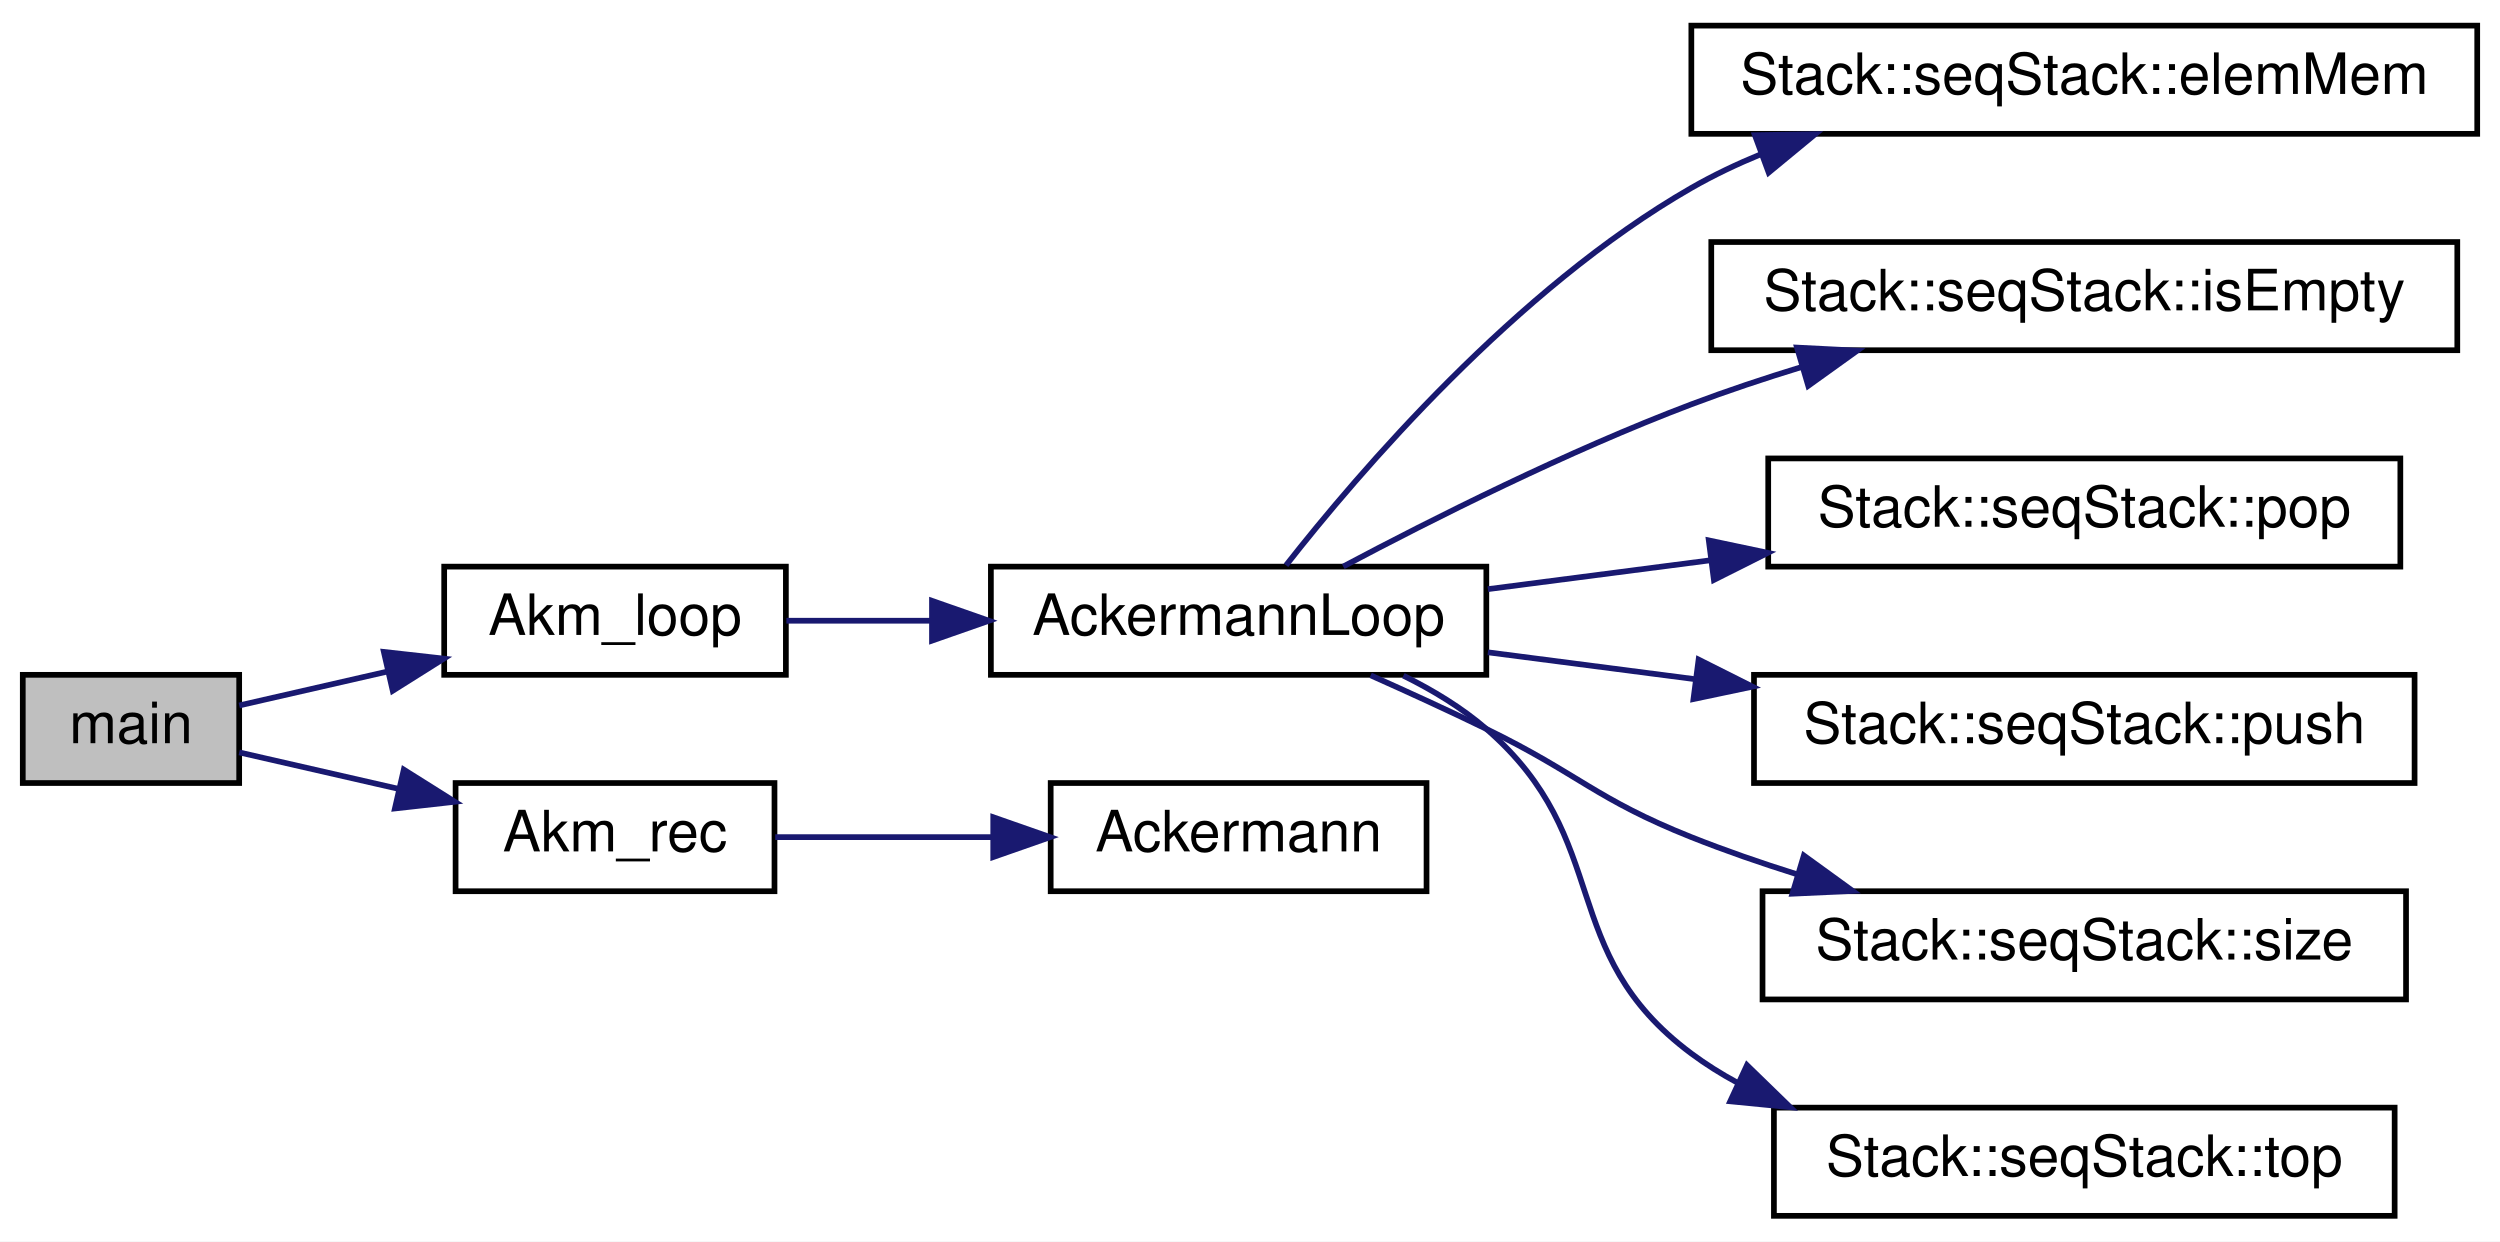
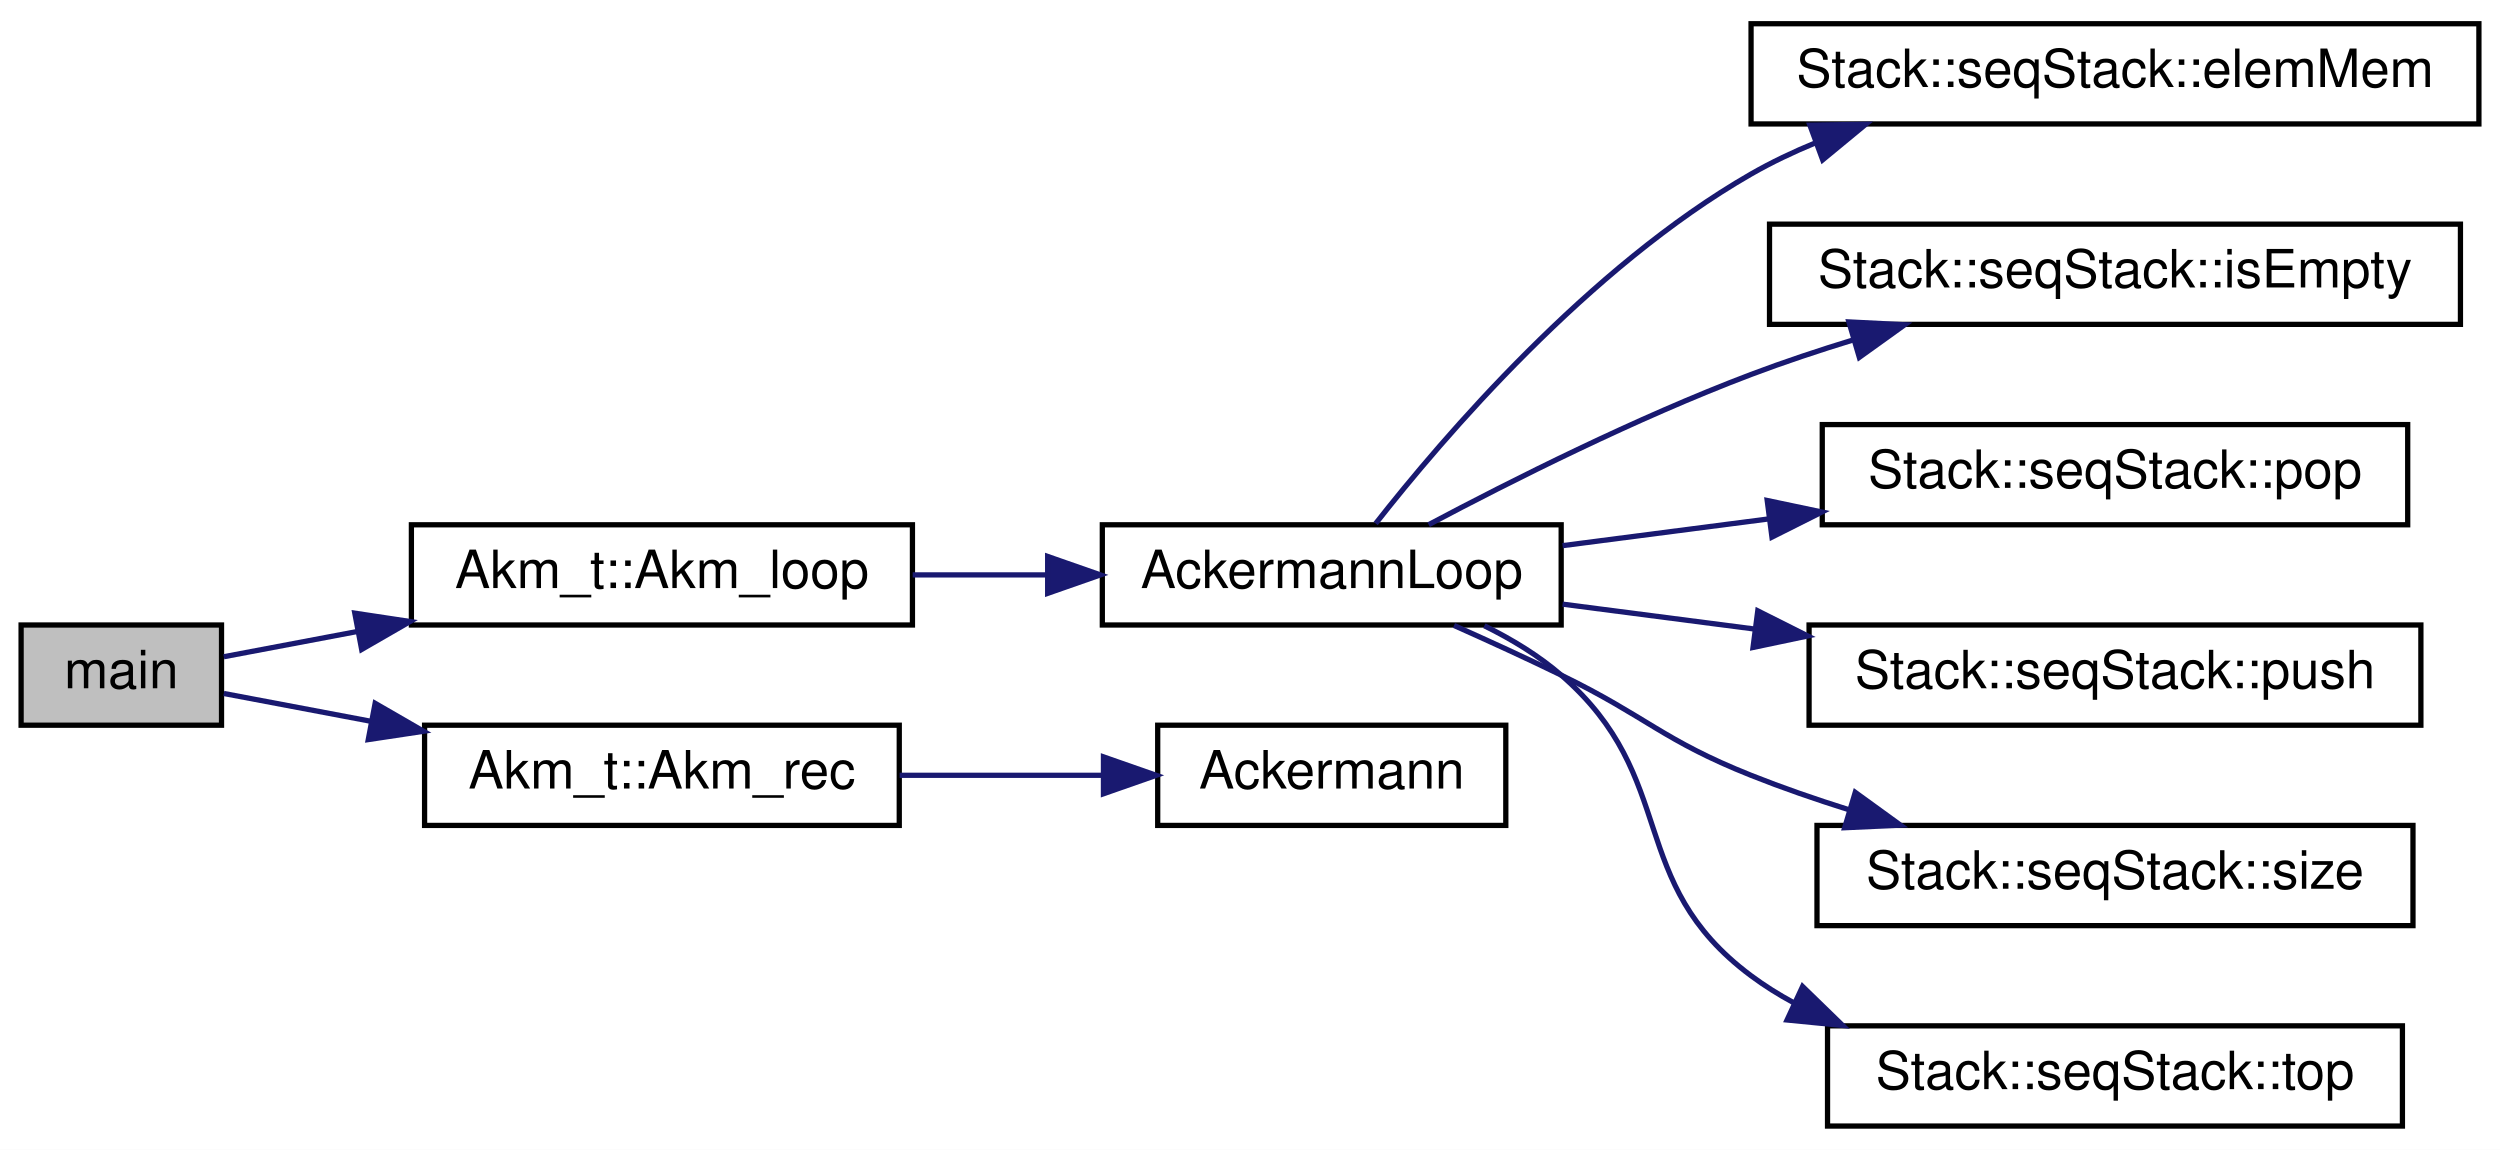
- <svg xmlns="http://www.w3.org/2000/svg" xmlns:xlink="http://www.w3.org/1999/xlink" width="439pt" height="218pt" viewBox="0.00 0.00 439.00 218.00">
+ <svg xmlns="http://www.w3.org/2000/svg" xmlns:xlink="http://www.w3.org/1999/xlink" width="474pt" height="218pt" viewBox="0.00 0.00 474.00 218.00">
  <g id="graph0" class="graph" transform="scale(1 1) rotate(0) translate(4 214)">
-     <polygon fill="white" stroke="none" points="-4,4 -4,-214 435,-214 435,4 -4,4" />
+     <polygon fill="white" stroke="none" points="-4,4 -4,-214 470,-214 470,4 -4,4" />
    <g id="node1" class="node">
      <g id="a_node1">
        <a xlink:title=" ">
          <polygon fill="#bfbfbf" stroke="black" points="0,-76.5 0,-95.5 38,-95.5 38,-76.5 0,-76.5" />
          <text text-anchor="middle" x="19" y="-83.5" font-family="Helvetica,sans-Serif" font-size="10.00">main</text>
        </a>
      </g>
    </g>
    <g id="node2" class="node">
      <g id="a_node2">
-         <a xlink:href="ch3__7_8cc.html#a94409377a0d682893262661b427aaa8f" target="_top" xlink:title=" ">
-           <polygon fill="white" stroke="black" points="74,-95.5 74,-114.5 134,-114.5 134,-95.5 74,-95.5" />
-           <text text-anchor="middle" x="104" y="-102.5" font-family="Helvetica,sans-Serif" font-size="10.00">Akm_loop</text>
+         <a xlink:href="class_akm__t.html#acce004321aba1561adc7622c3e9f9e72" target="_top" xlink:title=" ">
+           <polygon fill="white" stroke="black" points="74,-95.5 74,-114.5 169,-114.5 169,-95.5 74,-95.5" />
+           <text text-anchor="middle" x="121.5" y="-102.5" font-family="Helvetica,sans-Serif" font-size="10.00">Akm_t::Akm_loop</text>
        </a>
      </g>
    </g>
    <g id="edge1" class="edge">
-       <path fill="none" stroke="midnightblue" d="M38.01,-90.123C45.713,-91.886 55.026,-94.018 64.165,-96.11" />
-       <polygon fill="midnightblue" stroke="midnightblue" points="63.402,-99.526 73.931,-98.346 64.964,-92.702 63.402,-99.526" />
+       <path fill="none" stroke="midnightblue" d="M38.433,-89.485C45.758,-90.87 54.614,-92.544 63.762,-94.273" />
+       <polygon fill="midnightblue" stroke="midnightblue" points="63.268,-97.742 73.744,-96.16 64.568,-90.864 63.268,-97.742" />
    </g>
    <g id="node10" class="node">
      <g id="a_node10">
-         <a xlink:href="ch3__7_8cc.html#a44a5a71de93e01d66159ca98b7d57bfd" target="_top" xlink:title=" ">
-           <polygon fill="white" stroke="black" points="76,-57.5 76,-76.5 132,-76.5 132,-57.5 76,-57.5" />
-           <text text-anchor="middle" x="104" y="-64.5" font-family="Helvetica,sans-Serif" font-size="10.00">Akm_rec</text>
+         <a xlink:href="class_akm__t.html#ad6156801029eb664e589ea5013e9bd4a" target="_top" xlink:title=" ">
+           <polygon fill="white" stroke="black" points="76.5,-57.5 76.5,-76.5 166.5,-76.5 166.5,-57.5 76.5,-57.5" />
+           <text text-anchor="middle" x="121.5" y="-64.5" font-family="Helvetica,sans-Serif" font-size="10.00">Akm_t::Akm_rec</text>
        </a>
      </g>
    </g>
    <g id="edge9" class="edge">
-       <path fill="none" stroke="midnightblue" d="M38.01,-81.877C46.219,-79.998 56.257,-77.7 65.966,-75.478" />
-       <polygon fill="midnightblue" stroke="midnightblue" points="66.906,-78.853 75.873,-73.21 65.344,-72.03 66.906,-78.853" />
+       <path fill="none" stroke="midnightblue" d="M38.433,-82.515C46.423,-81.005 56.236,-79.149 66.263,-77.254" />
+       <polygon fill="midnightblue" stroke="midnightblue" points="67.125,-80.653 76.3,-75.356 65.824,-73.775 67.125,-80.653" />
    </g>
    <g id="node3" class="node">
      <g id="a_node3">
        <a xlink:href="_ackermann_8hh.html#a09828dd70ee57ea0c5d9832aded20690" target="_top" xlink:title=" ">
-           <polygon fill="white" stroke="black" points="170,-95.5 170,-114.5 257,-114.5 257,-95.5 170,-95.5" />
-           <text text-anchor="middle" x="213.5" y="-102.5" font-family="Helvetica,sans-Serif" font-size="10.00">AckermannLoop</text>
+           <polygon fill="white" stroke="black" points="205,-95.5 205,-114.5 292,-114.5 292,-95.5 205,-95.5" />
+           <text text-anchor="middle" x="248.5" y="-102.5" font-family="Helvetica,sans-Serif" font-size="10.00">AckermannLoop</text>
        </a>
      </g>
    </g>
    <g id="edge2" class="edge">
-       <path fill="none" stroke="midnightblue" d="M134.091,-105C141.957,-105 150.722,-105 159.463,-105" />
-       <polygon fill="midnightblue" stroke="midnightblue" points="159.656,-108.5 169.656,-105 159.656,-101.5 159.656,-108.5" />
+       <path fill="none" stroke="midnightblue" d="M169.045,-105C177.336,-105 186.028,-105 194.483,-105" />
+       <polygon fill="midnightblue" stroke="midnightblue" points="194.635,-108.5 204.635,-105 194.635,-101.5 194.635,-108.5" />
    </g>
    <g id="node4" class="node">
      <g id="a_node4">
        <a xlink:href="class_stack_1_1seq_stack.html#aa4bbd748b258a1a9f9d3588ea2ba6a28" target="_top" xlink:title=" ">
-           <polygon fill="white" stroke="black" points="293,-190.5 293,-209.5 431,-209.5 431,-190.5 293,-190.5" />
-           <text text-anchor="middle" x="362" y="-197.5" font-family="Helvetica,sans-Serif" font-size="10.00">Stack::seqStack::elemMem</text>
+           <polygon fill="white" stroke="black" points="328,-190.5 328,-209.5 466,-209.5 466,-190.5 328,-190.5" />
+           <text text-anchor="middle" x="397" y="-197.5" font-family="Helvetica,sans-Serif" font-size="10.00">Stack::seqStack::elemMem</text>
        </a>
      </g>
    </g>
    <g id="edge3" class="edge">
-       <path fill="none" stroke="midnightblue" d="M221.828,-114.74C234.527,-130.932 262.231,-163.349 293,-181 296.873,-183.222 301.02,-185.196 305.285,-186.948" />
-       <polygon fill="midnightblue" stroke="midnightblue" points="304.156,-190.262 314.749,-190.438 306.578,-183.694 304.156,-190.262" />
+       <path fill="none" stroke="midnightblue" d="M256.828,-114.74C269.527,-130.932 297.231,-163.349 328,-181 331.873,-183.222 336.02,-185.196 340.285,-186.948" />
+       <polygon fill="midnightblue" stroke="midnightblue" points="339.156,-190.262 349.749,-190.438 341.578,-183.694 339.156,-190.262" />
    </g>
    <g id="node5" class="node">
      <g id="a_node5">
        <a xlink:href="class_stack_1_1seq_stack.html#a35a066a0aedc630474fd3e3dcaa9ced8" target="_top" xlink:title=" ">
-           <polygon fill="white" stroke="black" points="296.5,-152.5 296.5,-171.5 427.5,-171.5 427.5,-152.5 296.5,-152.5" />
-           <text text-anchor="middle" x="362" y="-159.5" font-family="Helvetica,sans-Serif" font-size="10.00">Stack::seqStack::isEmpty</text>
+           <polygon fill="white" stroke="black" points="331.5,-152.5 331.5,-171.5 462.5,-171.5 462.5,-152.5 331.5,-152.5" />
+           <text text-anchor="middle" x="397" y="-159.5" font-family="Helvetica,sans-Serif" font-size="10.00">Stack::seqStack::isEmpty</text>
        </a>
      </g>
    </g>
    <g id="edge4" class="edge">
-       <path fill="none" stroke="midnightblue" d="M231.874,-114.524C247.525,-122.831 271.332,-134.803 293,-143 299.239,-145.36 305.899,-147.576 312.518,-149.601" />
-       <polygon fill="midnightblue" stroke="midnightblue" points="311.553,-152.965 322.134,-152.428 313.527,-146.249 311.553,-152.965" />
+       <path fill="none" stroke="midnightblue" d="M266.874,-114.524C282.525,-122.831 306.332,-134.803 328,-143 334.239,-145.36 340.899,-147.576 347.518,-149.601" />
+       <polygon fill="midnightblue" stroke="midnightblue" points="346.553,-152.965 357.134,-152.428 348.527,-146.249 346.553,-152.965" />
    </g>
    <g id="node6" class="node">
      <g id="a_node6">
        <a xlink:href="class_stack_1_1seq_stack.html#ae76c0c31d160cd1dabd0270172e2c88a" target="_top" xlink:title=" ">
-           <polygon fill="white" stroke="black" points="306.5,-114.5 306.5,-133.5 417.5,-133.5 417.5,-114.5 306.5,-114.5" />
-           <text text-anchor="middle" x="362" y="-121.5" font-family="Helvetica,sans-Serif" font-size="10.00">Stack::seqStack::pop</text>
+           <polygon fill="white" stroke="black" points="341.5,-114.5 341.5,-133.5 452.5,-133.5 452.5,-114.5 341.5,-114.5" />
+           <text text-anchor="middle" x="397" y="-121.5" font-family="Helvetica,sans-Serif" font-size="10.00">Stack::seqStack::pop</text>
        </a>
      </g>
    </g>
    <g id="edge5" class="edge">
-       <path fill="none" stroke="midnightblue" d="M257.268,-110.547C269.516,-112.135 283.149,-113.903 296.399,-115.622" />
-       <polygon fill="midnightblue" stroke="midnightblue" points="296.061,-119.107 306.428,-116.922 296.961,-112.165 296.061,-119.107" />
+       <path fill="none" stroke="midnightblue" d="M292.268,-110.547C304.516,-112.135 318.149,-113.903 331.399,-115.622" />
+       <polygon fill="midnightblue" stroke="midnightblue" points="331.061,-119.107 341.428,-116.922 331.961,-112.165 331.061,-119.107" />
    </g>
    <g id="node7" class="node">
      <g id="a_node7">
        <a xlink:href="class_stack_1_1seq_stack.html#aa580900cdf97734ca479fe9f68f1c681" target="_top" xlink:title=" ">
-           <polygon fill="white" stroke="black" points="304,-76.5 304,-95.5 420,-95.5 420,-76.5 304,-76.5" />
-           <text text-anchor="middle" x="362" y="-83.5" font-family="Helvetica,sans-Serif" font-size="10.00">Stack::seqStack::push</text>
+           <polygon fill="white" stroke="black" points="339,-76.5 339,-95.5 455,-95.5 455,-76.5 339,-76.5" />
+           <text text-anchor="middle" x="397" y="-83.5" font-family="Helvetica,sans-Serif" font-size="10.00">Stack::seqStack::push</text>
        </a>
      </g>
    </g>
    <g id="edge6" class="edge">
-       <path fill="none" stroke="midnightblue" d="M257.268,-99.453C268.616,-97.981 281.153,-96.356 293.473,-94.758" />
-       <polygon fill="midnightblue" stroke="midnightblue" points="294.273,-98.183 303.74,-93.426 293.373,-91.242 294.273,-98.183" />
+       <path fill="none" stroke="midnightblue" d="M292.268,-99.453C303.616,-97.981 316.153,-96.356 328.473,-94.758" />
+       <polygon fill="midnightblue" stroke="midnightblue" points="329.273,-98.183 338.74,-93.426 328.373,-91.242 329.273,-98.183" />
    </g>
    <g id="node8" class="node">
      <g id="a_node8">
        <a xlink:href="class_stack_1_1seq_stack.html#a91fa28d561e88adc40c3213552c58402" target="_top" xlink:title=" ">
-           <polygon fill="white" stroke="black" points="305.5,-38.5 305.5,-57.5 418.5,-57.5 418.5,-38.5 305.5,-38.5" />
-           <text text-anchor="middle" x="362" y="-45.5" font-family="Helvetica,sans-Serif" font-size="10.00">Stack::seqStack::size</text>
+           <polygon fill="white" stroke="black" points="340.5,-38.5 340.5,-57.5 453.5,-57.5 453.5,-38.5 340.5,-38.5" />
+           <text text-anchor="middle" x="397" y="-45.5" font-family="Helvetica,sans-Serif" font-size="10.00">Stack::seqStack::size</text>
        </a>
      </g>
    </g>
    <g id="edge7" class="edge">
-       <path fill="none" stroke="midnightblue" d="M236.685,-95.41C243.265,-92.477 250.46,-89.184 257,-86 273.267,-78.082 276.192,-73.695 293,-67 298.904,-64.648 305.205,-62.47 311.501,-60.491" />
-       <polygon fill="midnightblue" stroke="midnightblue" points="312.755,-63.77 321.332,-57.55 310.748,-57.063 312.755,-63.77" />
+       <path fill="none" stroke="midnightblue" d="M271.685,-95.41C278.265,-92.477 285.46,-89.184 292,-86 308.267,-78.082 311.192,-73.695 328,-67 333.904,-64.648 340.205,-62.47 346.501,-60.491" />
+       <polygon fill="midnightblue" stroke="midnightblue" points="347.755,-63.77 356.332,-57.55 345.748,-57.063 347.755,-63.77" />
    </g>
    <g id="node9" class="node">
      <g id="a_node9">
        <a xlink:href="class_stack_1_1seq_stack.html#aae3a405f01cc5ba788a111fe15c6f5ed" target="_top" xlink:title=" ">
-           <polygon fill="white" stroke="black" points="307.5,-0.5 307.5,-19.5 416.5,-19.5 416.5,-0.5 307.5,-0.5" />
-           <text text-anchor="middle" x="362" y="-7.5" font-family="Helvetica,sans-Serif" font-size="10.00">Stack::seqStack::top</text>
+           <polygon fill="white" stroke="black" points="342.5,-0.5 342.5,-19.5 451.5,-19.5 451.5,-0.5 342.5,-0.5" />
+           <text text-anchor="middle" x="397" y="-7.5" font-family="Helvetica,sans-Serif" font-size="10.00">Stack::seqStack::top</text>
        </a>
      </g>
    </g>
    <g id="edge8" class="edge">
-       <path fill="none" stroke="midnightblue" d="M242.433,-95.352C247.609,-92.804 252.724,-89.705 257,-86 279.646,-66.38 268.966,-46.893 293,-29 295.524,-27.121 298.226,-25.427 301.044,-23.902" />
-       <polygon fill="midnightblue" stroke="midnightblue" points="302.769,-26.96 310.367,-19.576 299.823,-20.61 302.769,-26.96" />
+       <path fill="none" stroke="midnightblue" d="M277.433,-95.352C282.609,-92.804 287.724,-89.705 292,-86 314.646,-66.38 303.966,-46.893 328,-29 330.524,-27.121 333.226,-25.427 336.044,-23.902" />
+       <polygon fill="midnightblue" stroke="midnightblue" points="337.769,-26.96 345.367,-19.576 334.823,-20.61 337.769,-26.96" />
    </g>
    <g id="node11" class="node">
      <g id="a_node11">
        <a xlink:href="_ackermann_8hh.html#a779e6d0f676b89e7b2bcfaf974a59544" target="_top" xlink:title=" ">
-           <polygon fill="white" stroke="black" points="180.5,-57.5 180.5,-76.5 246.5,-76.5 246.5,-57.5 180.5,-57.5" />
-           <text text-anchor="middle" x="213.5" y="-64.5" font-family="Helvetica,sans-Serif" font-size="10.00">Ackermann</text>
+           <polygon fill="white" stroke="black" points="215.5,-57.5 215.5,-76.5 281.5,-76.5 281.5,-57.5 215.5,-57.5" />
+           <text text-anchor="middle" x="248.5" y="-64.5" font-family="Helvetica,sans-Serif" font-size="10.00">Ackermann</text>
        </a>
      </g>
    </g>
    <g id="edge10" class="edge">
-       <path fill="none" stroke="midnightblue" d="M132.127,-67C143.709,-67 157.499,-67 170.357,-67" />
-       <polygon fill="midnightblue" stroke="midnightblue" points="170.41,-70.5 180.41,-67 170.41,-63.5 170.41,-70.5" />
+       <path fill="none" stroke="midnightblue" d="M166.57,-67C179.091,-67 192.695,-67 205.113,-67" />
+       <polygon fill="midnightblue" stroke="midnightblue" points="205.215,-70.5 215.215,-67 205.215,-63.5 205.215,-70.5" />
    </g>
  </g>
</svg>
